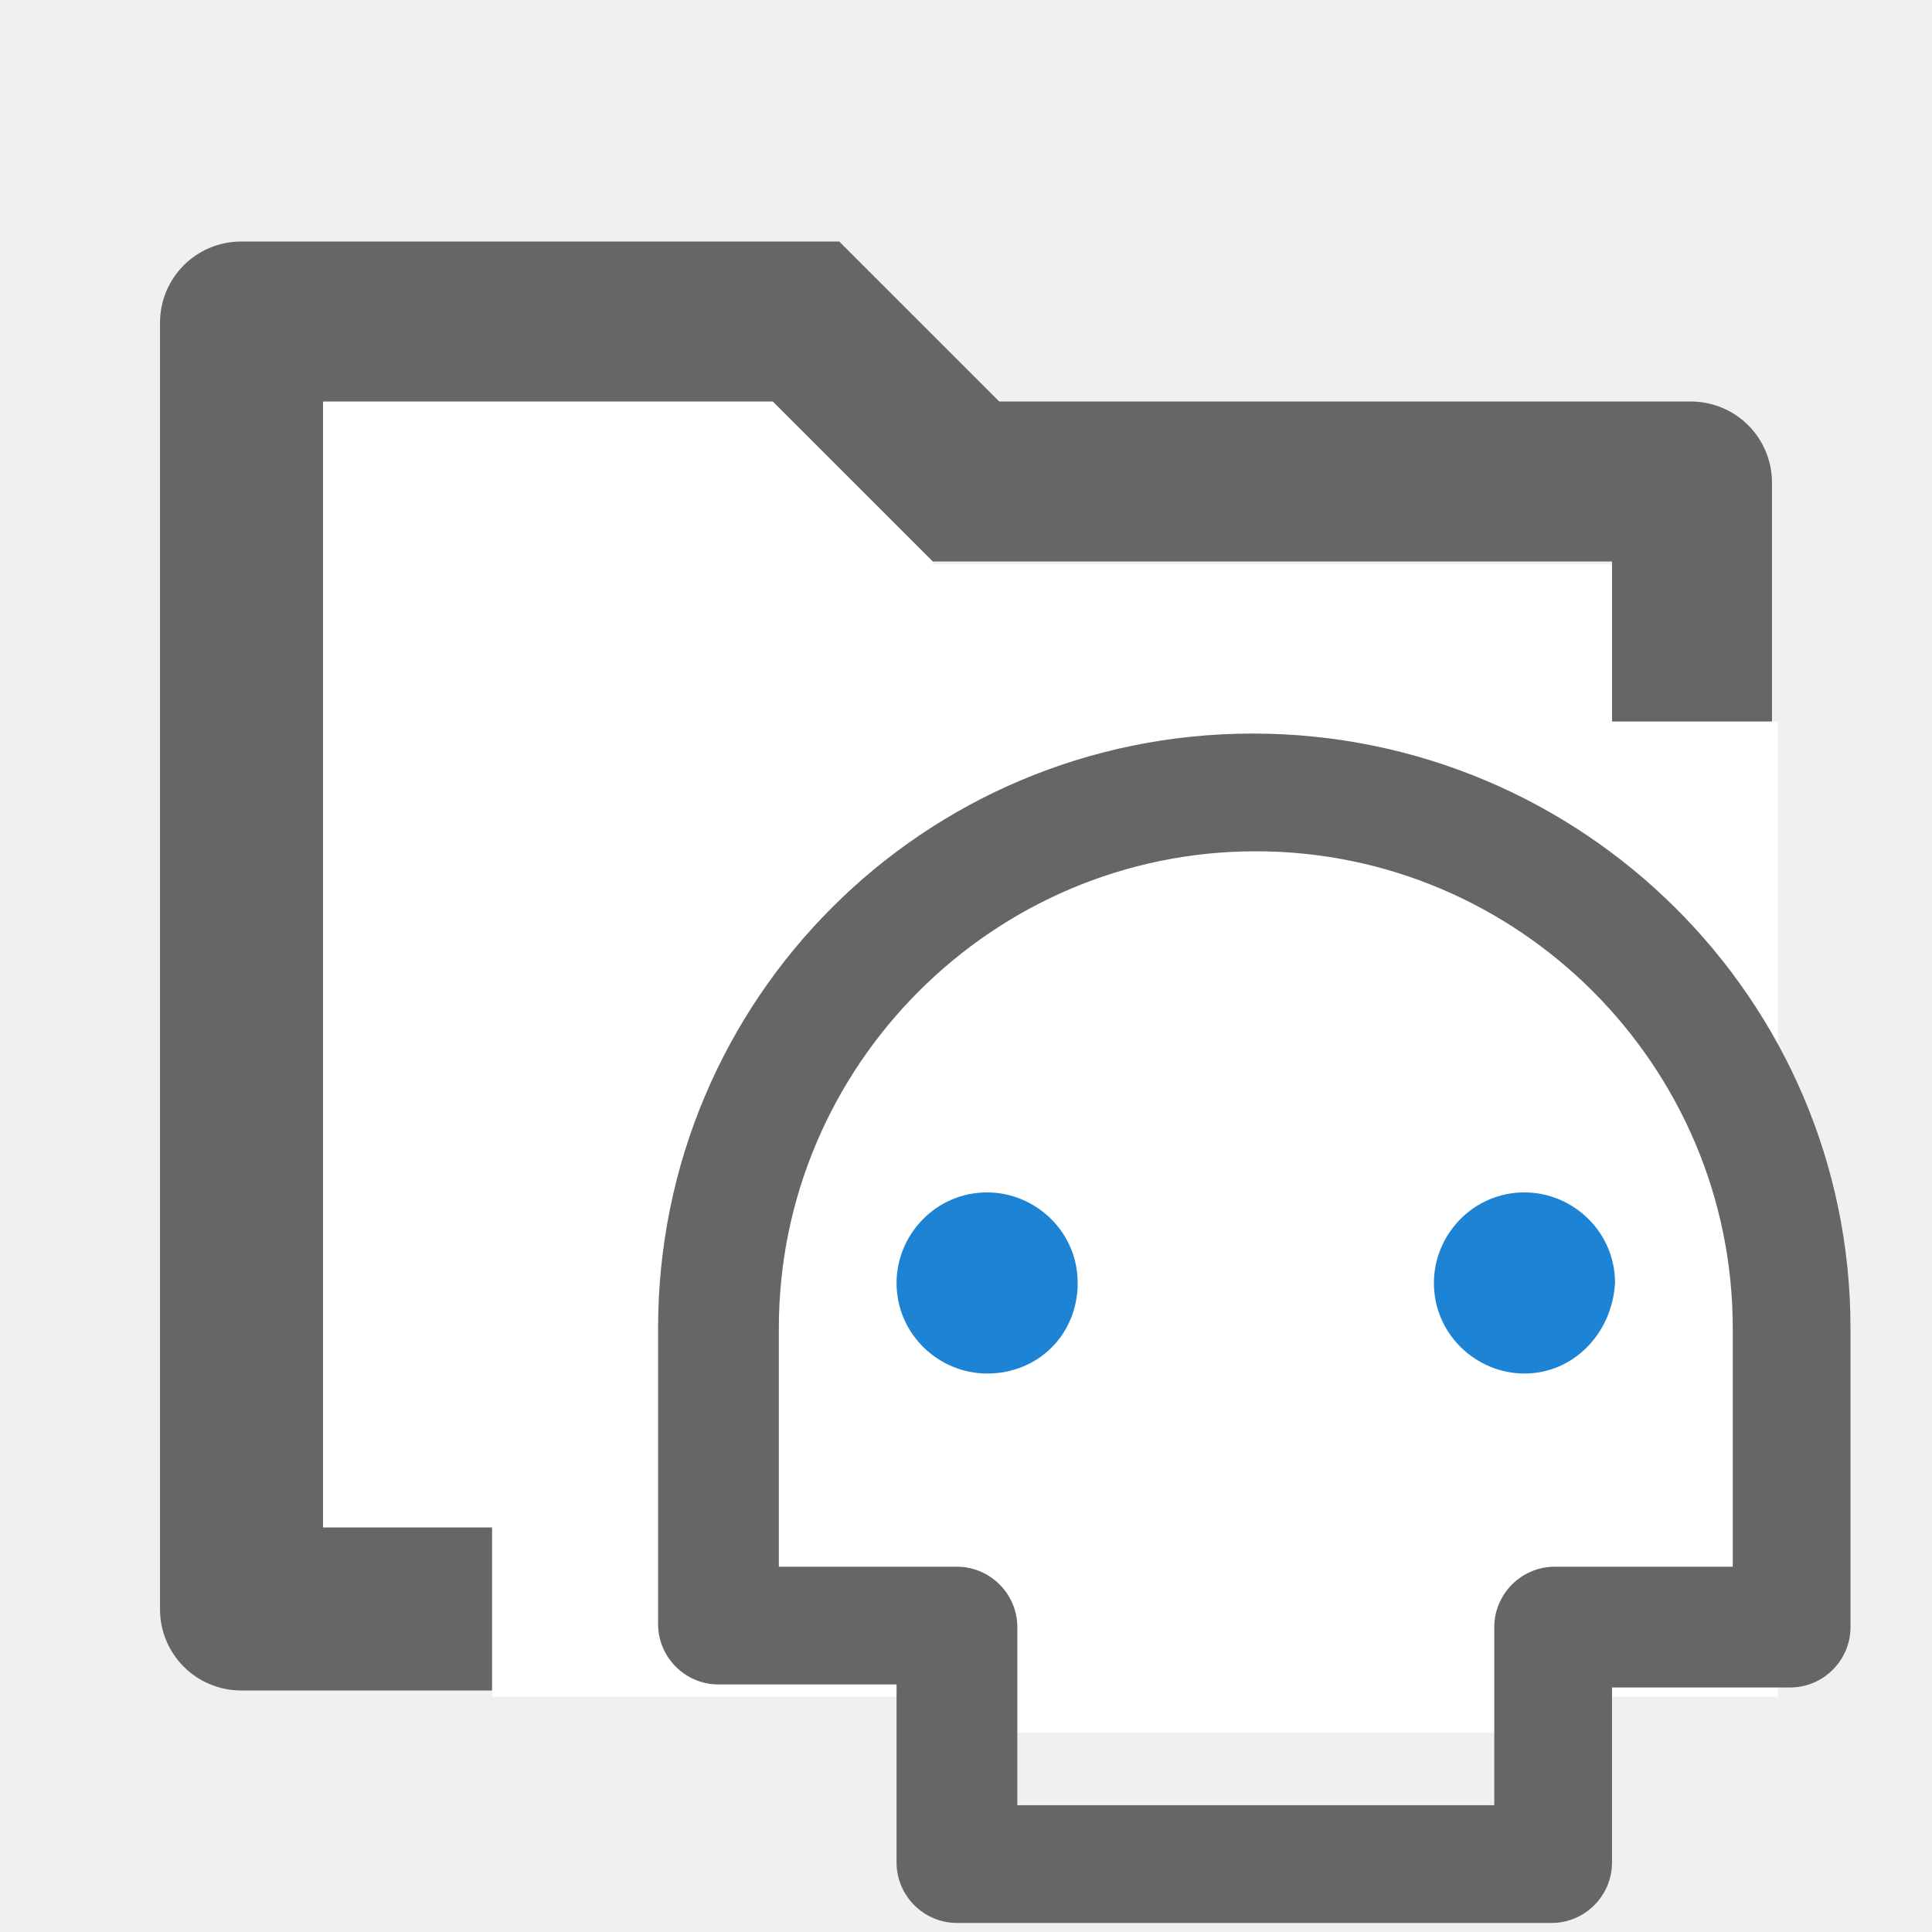
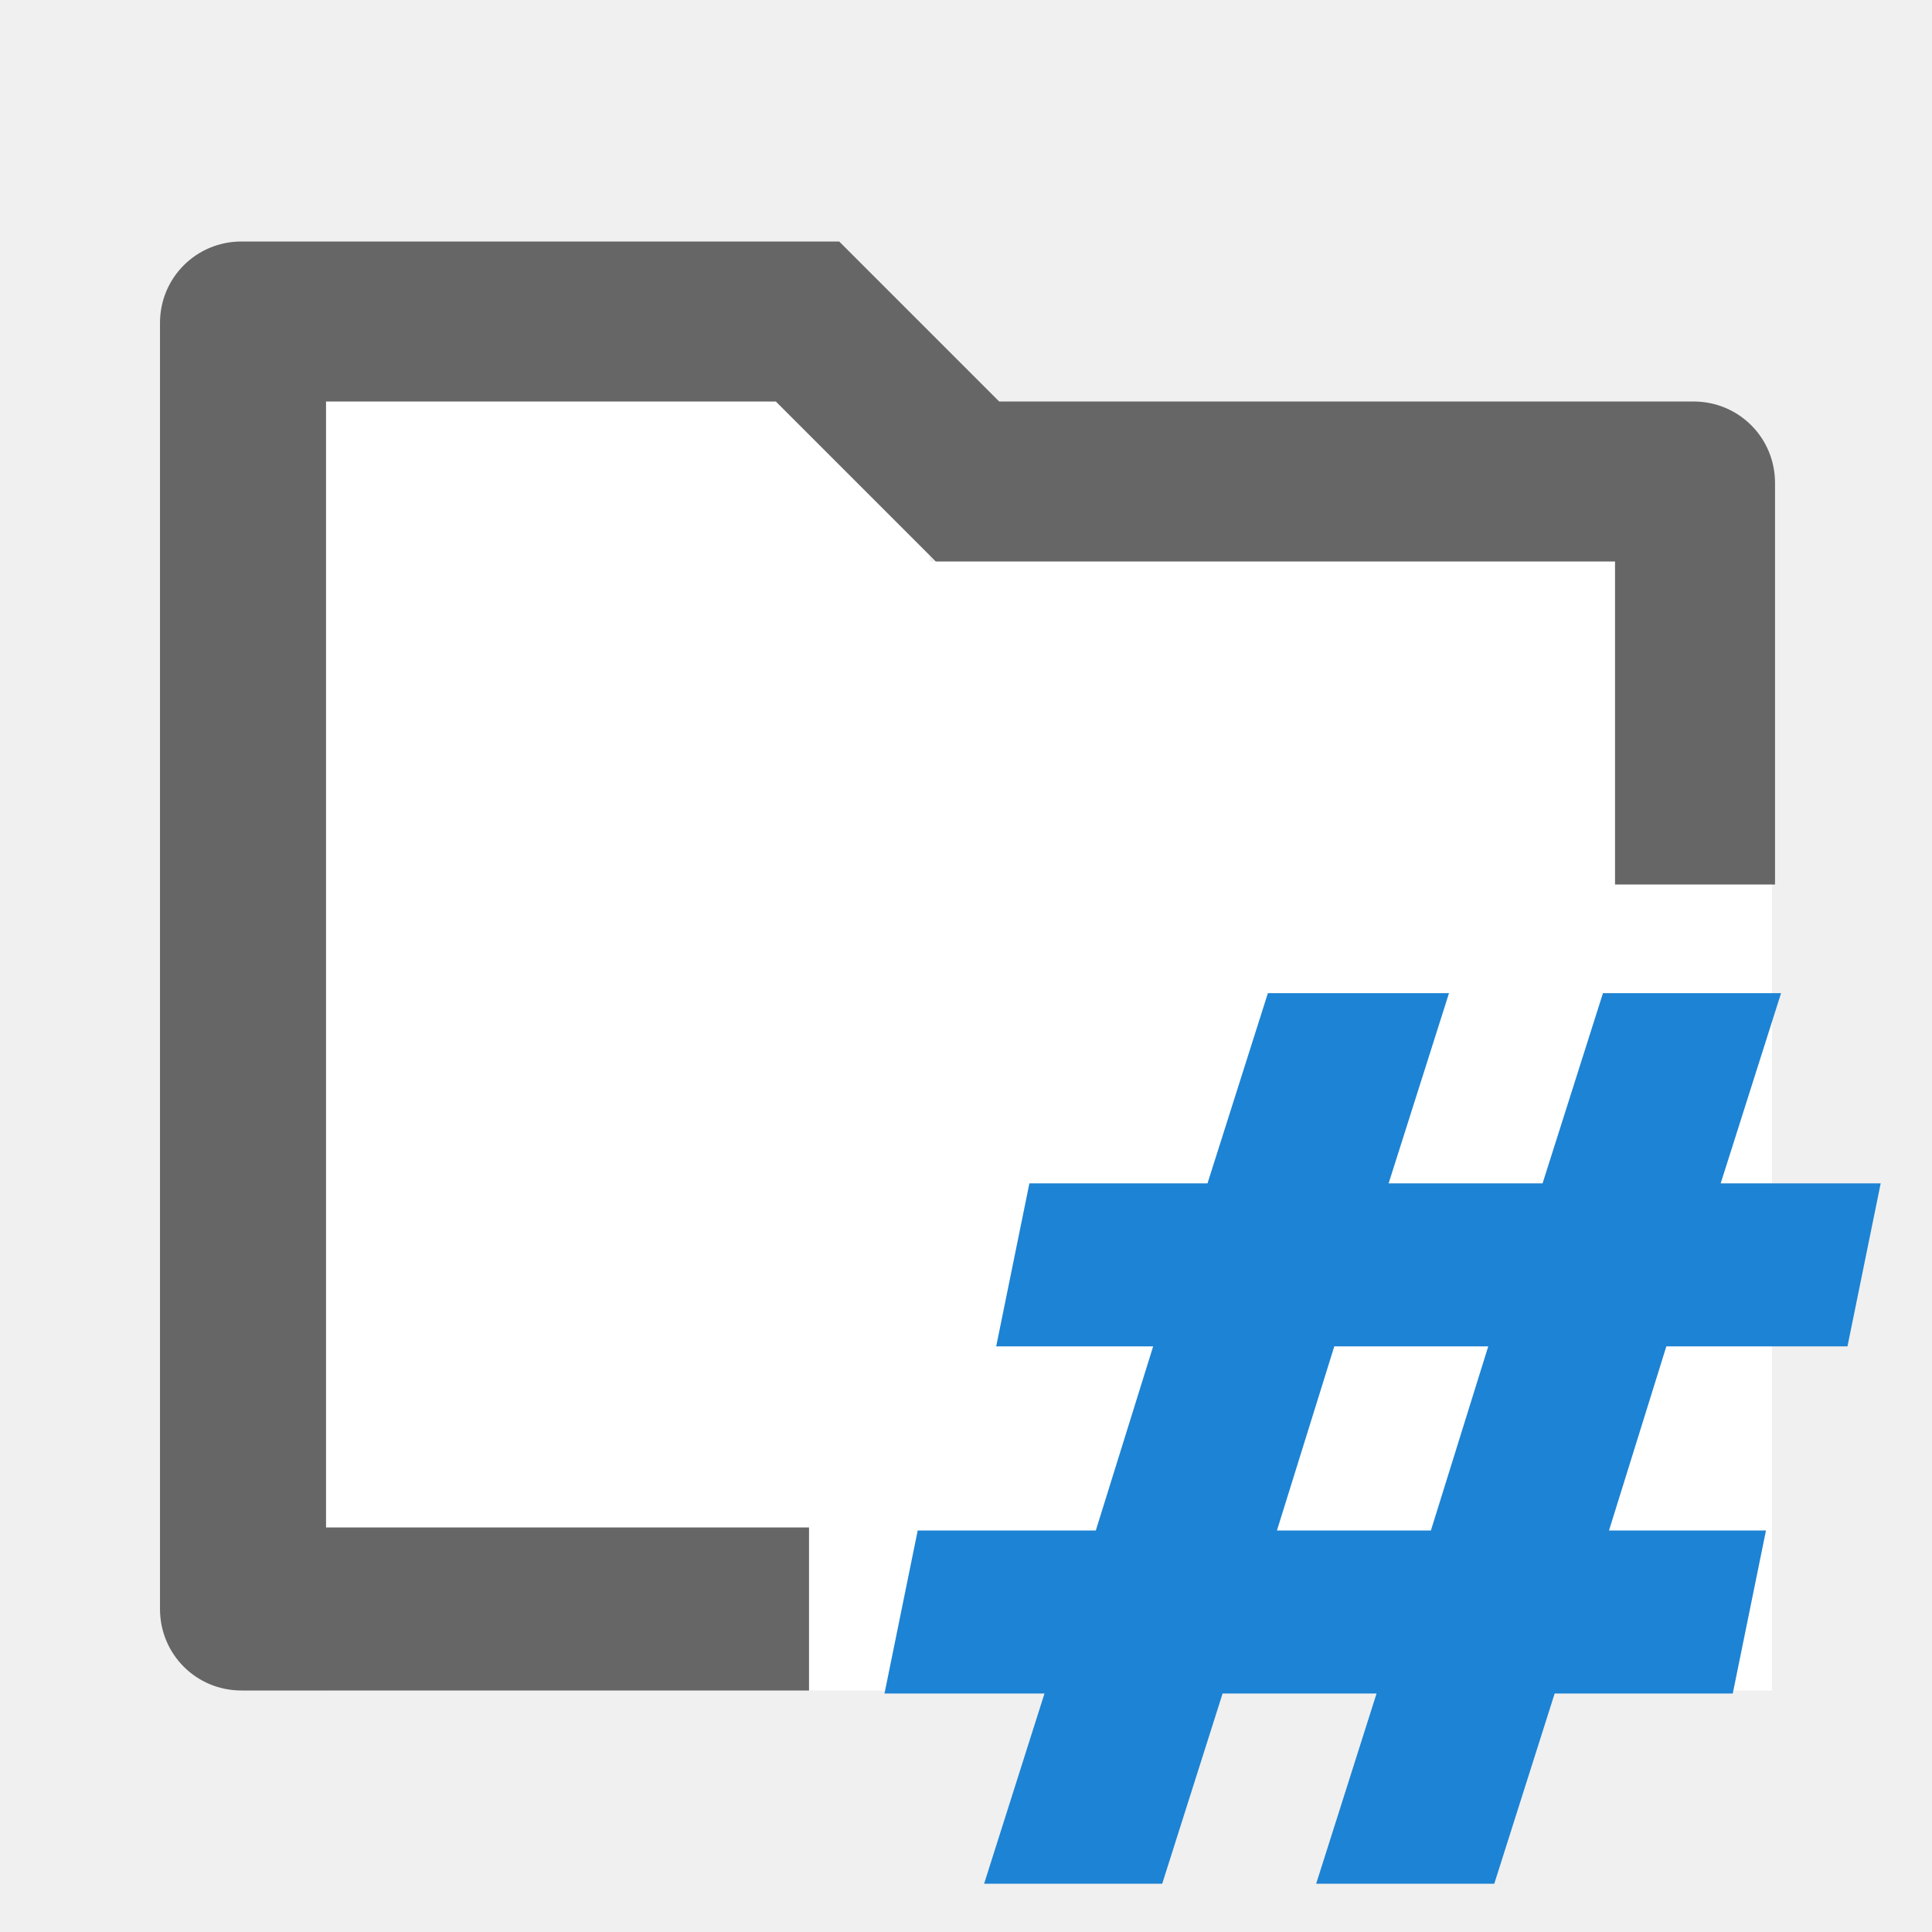
<svg xmlns="http://www.w3.org/2000/svg" viewBox="0 0 64 64" width="64" height="64">
-   <path fill="#fff" d="M30.9 18.7h22.5v13.8H30.9z" />
-   <path fill="#fff" d="M10.7 13.3h20.2v37.3H10.7z" />
-   <path fill="#fff" d="M10.7 18.7h42.7v32H10.7z" />
-   <path fill="#666" d="M10.7 13.3v37.3h42.7v-32H30.9l-5.3-5.3H10.7zm22.4 0H56c1.5 0 2.7 1.2 2.7 2.7v37.3c0 1.5-1.2 2.7-2.7 2.7H8c-1.5 0-2.7-1.2-2.7-2.7V10.7C5.3 9.2 6.5 8 8 8h19.8l5.3 5.3z" />
-   <path fill="#fff" d="M16.3 23.9h42.6v32.3H16.3z" />
-   <path fill="#fff" d="M30.7 47.4h21.6v10H30.7z" />
-   <path fill="#666" d="M57.4 44c0-8.7-7.1-15.8-15.8-15.8S25.8 35.3 25.8 44v7.9h5.9c1.1 0 2 .9 2 2v5.9h15.8v-5.9c0-1.1.9-2 2-2h5.9V44zm-4 11.8v5.9c0 1.1-.9 2-2 2H31.7c-1.1 0-2-.9-2-2v-5.9h-5.9c-1.1 0-2-.9-2-2V44c0-10.9 8.8-19.7 19.7-19.7S61.3 33.1 61.3 44v9.9c0 1.1-.9 2-2 2h-5.9z" />
-   <path fill="#1d83d4" d="M32.7 45.5c-1.6 0-3-1.3-3-3 0-1.6 1.3-3 3-3 1.6 0 3 1.3 3 3s-1.3 3-3 3zm17.8 0c-1.6 0-3-1.3-3-3 0-1.6 1.3-3 3-3 1.6 0 3 1.3 3 3-.1 1.7-1.4 3-3 3z" />
+   <path fill="#fff" d="M30.8 18.6v-5.3H10.7V56h48V18.6z" />
+   <path d="M26.8 50.6h-16V13.3h14.9l5.3 5.3h22.5v10.7h5.3V16c0-1.5-1.2-2.7-2.7-2.7h-23L27.8 8H8c-1.5 0-2.7 1.2-2.7 2.7v42.6C5.3 54.8 6.5 56 8 56h18.8v-5.4z" fill="#666" />
+   <path d="M55.2 44.6l-1.9 6.1h5.2l-1.1 5.4h-5.9l-2 6.3h-5.9l2-6.3h-5.1l-2 6.3h-5.9l2-6.3h-5.3l1.1-5.4h5.9l1.9-6.1H33l1.1-5.4H40l2-6.3h6l-2 6.3h5.1l2-6.3H59l-2 6.3h5.3l-1.1 5.4h-6zm-5.9 0h-5.1l-1.9 6.1h5.1l1.9-6.1z" fill="#1d83d4" />
</svg>
